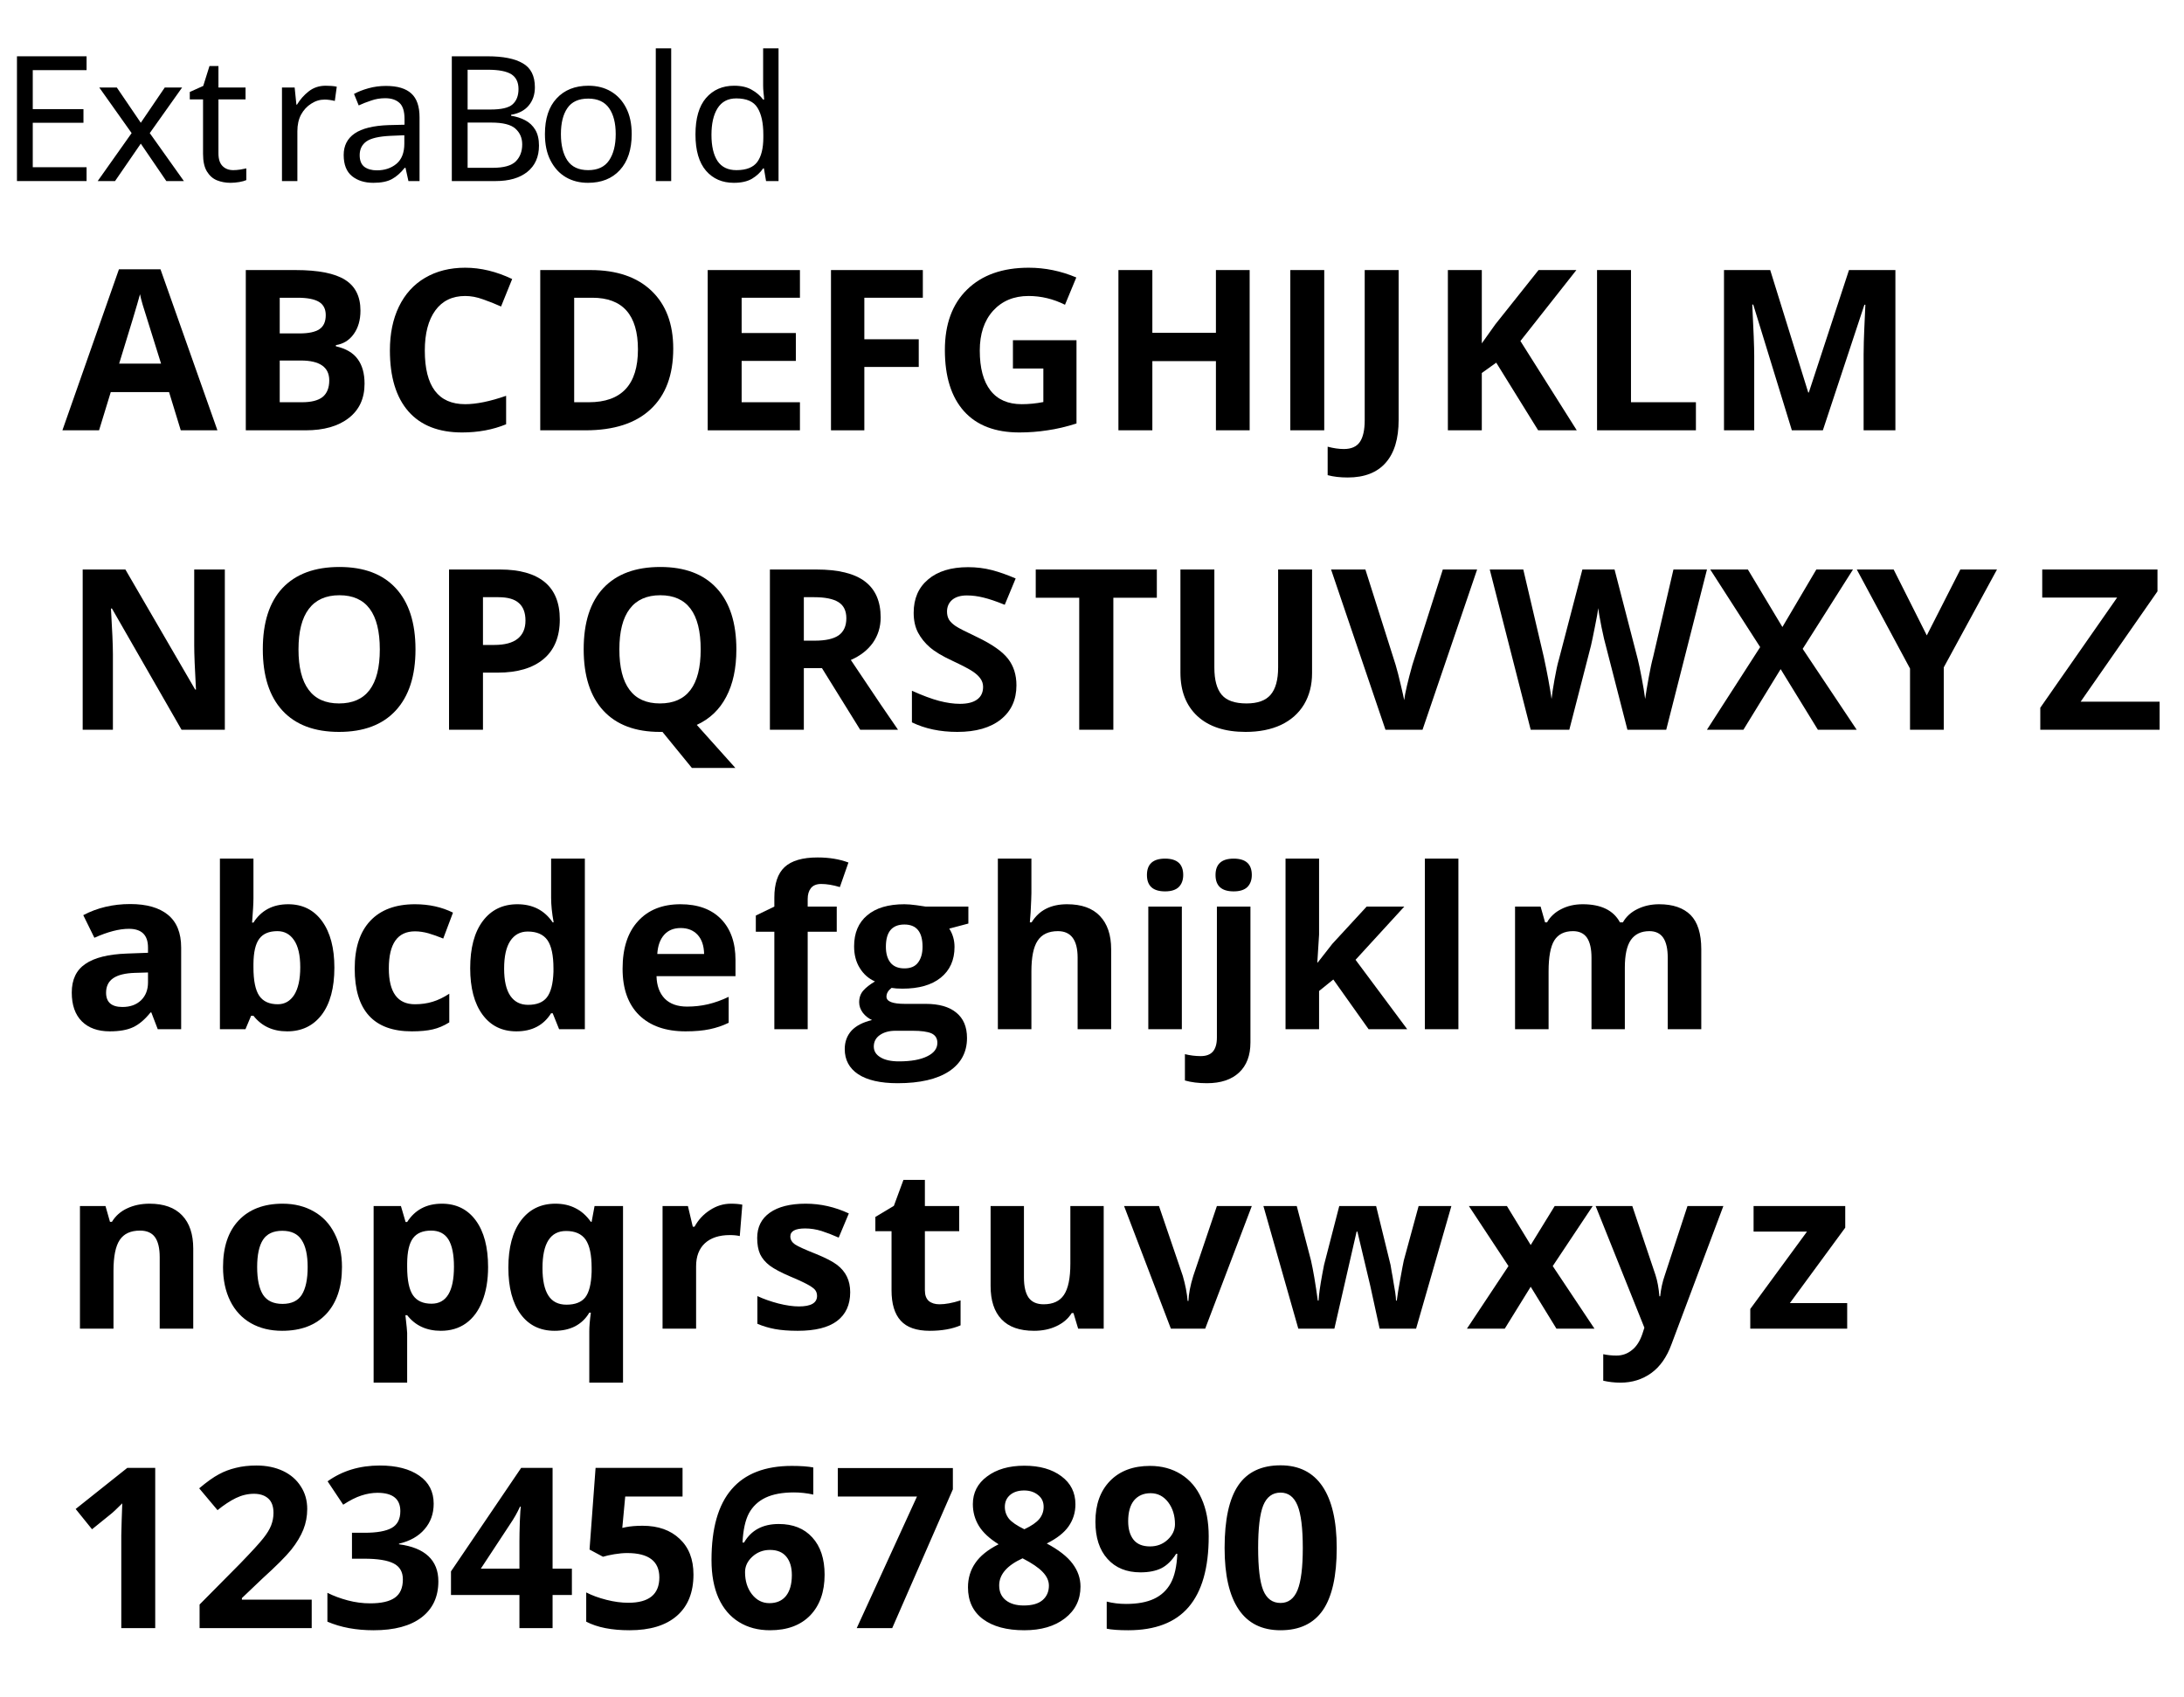
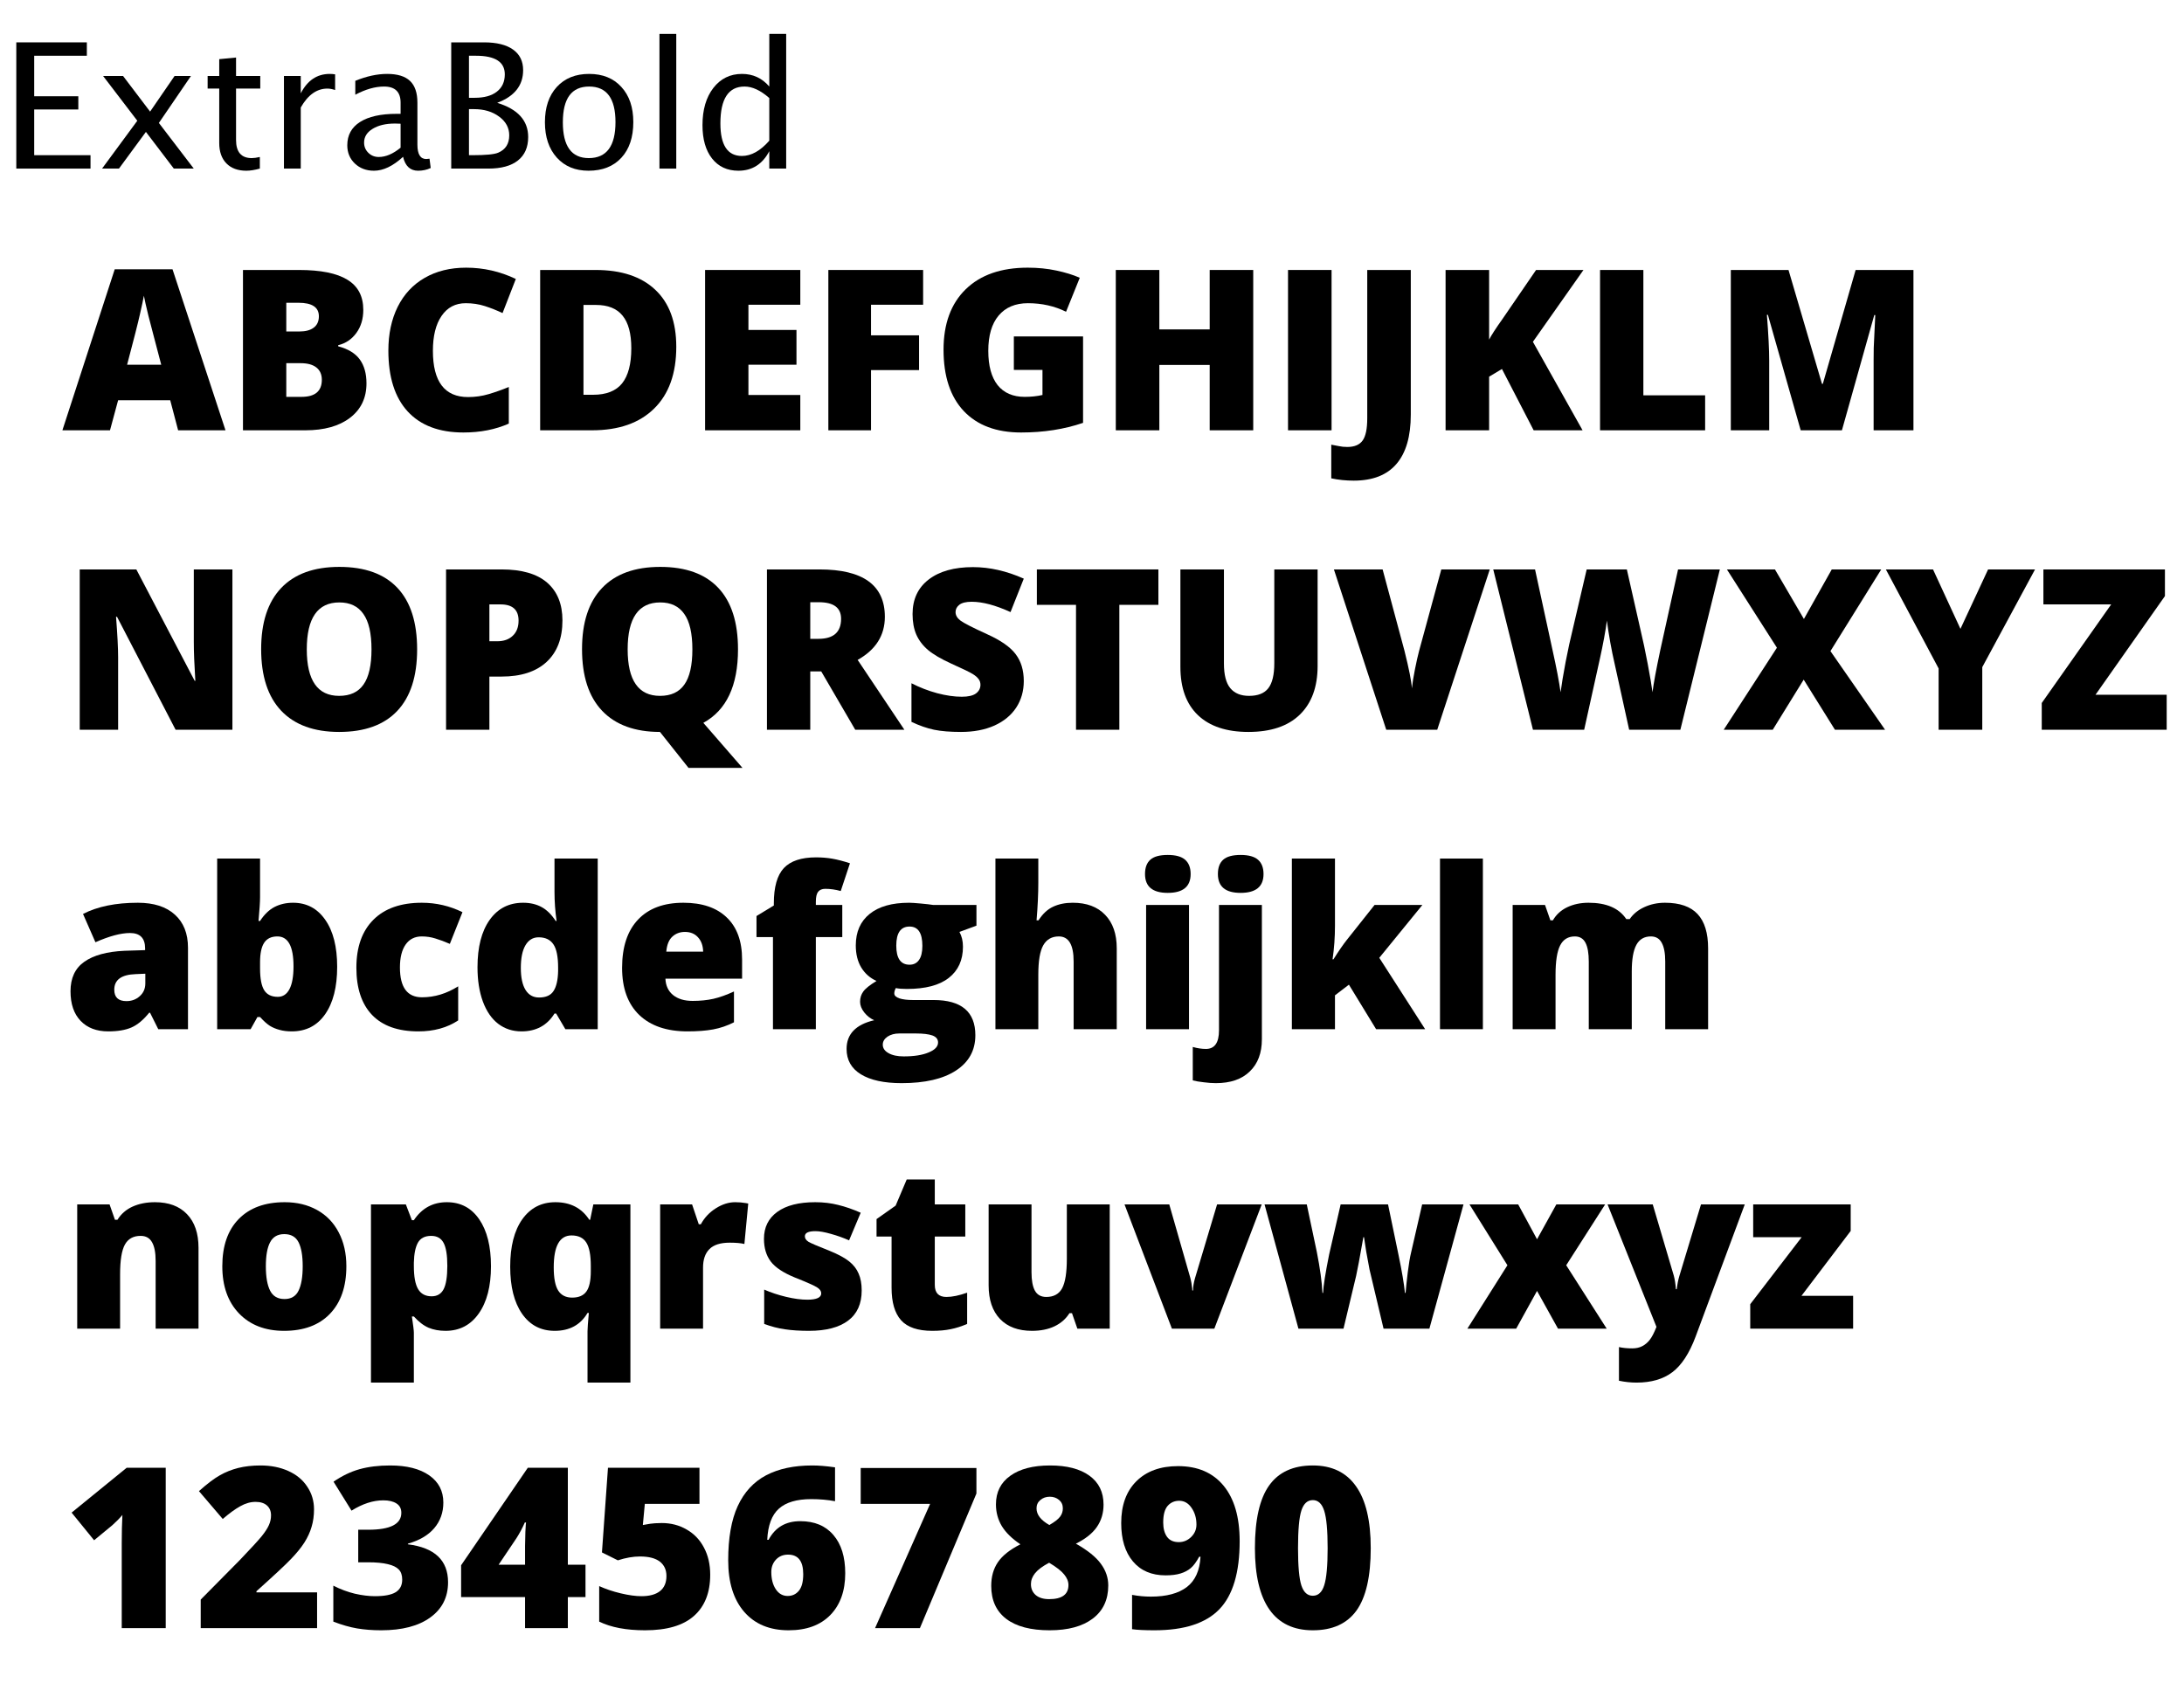
- <svg xmlns="http://www.w3.org/2000/svg" width="175px" height="136px" viewBox="0 0 175 136" version="1.1">
-   <g id="Page-1" stroke="none" stroke-width="1" fill="none" fill-rule="evenodd">
-     <g id="Open-Sans-Catalog" transform="translate(-401, -91)" fill="#000000">
-       <g id="OpenSans_extrabold" transform="translate(401, 91.51172)">
-         <text id="ExtraBold" font-family="LucidaGrande, Lucida Grande" font-size="14" font-weight="normal" letter-spacing="-0.011">
-           <tspan x="0" y="14">E</tspan>
-           <tspan x="7.577" y="14" letter-spacing="0.003">xt</tspan>
-           <tspan x="21.405" y="14">ra</tspan>
-           <tspan x="34.843" y="14" letter-spacing="0.003">B</tspan>
-           <tspan x="42.899" y="14">old</tspan>
-         </text>
-         <text id="ABCDEFGHIJKLM" font-family="OpenSans-ExtraBold, Open Sans" font-size="18" font-weight="700" letter-spacing="0.002">
-           <tspan x="5" y="33.976">A</tspan>
-           <tspan x="18.071" y="33.976" letter-spacing="-0.004">B</tspan>
-           <tspan x="30.196" y="33.976" letter-spacing="-0.002">CD</tspan>
-           <tspan x="55.083" y="33.976" letter-spacing="-0.004">E</tspan>
-           <tspan x="64.959" y="33.976">F</tspan>
-           <tspan x="74.664" y="33.976" letter-spacing="0.004">G</tspan>
-           <tspan x="87.992" y="33.976">HIJ</tspan>
-           <tspan x="114.39" y="33.976">KLM</tspan>
-         </text>
-         <text id="NOPQRSTUVWXYZ" font-family="OpenSans-ExtraBold, Open Sans" font-size="18" font-weight="700">
-           <tspan x="5" y="57.976">N</tspan>
-           <tspan x="20.012" y="57.976" letter-spacing="-0.002">O</tspan>
-           <tspan x="34.354" y="57.976" letter-spacing="-0.004">P</tspan>
-           <tspan x="45.723" y="57.976" letter-spacing="-0.002">Q</tspan>
-           <tspan x="60.065" y="57.976" letter-spacing="-0.004">R</tspan>
-           <tspan x="72.243" y="57.976" letter-spacing="0.002">S</tspan>
-           <tspan x="82.634" y="57.976" letter-spacing="-0.004">TUV</tspan>
-           <tspan x="119.37" y="57.976" letter-spacing="0.002">WXY</tspan>
-           <tspan x="163.048" y="57.976">Z</tspan>
-         </text>
-         <text id="abcdefghijklm" font-family="OpenSans-ExtraBold, Open Sans" font-size="18" font-weight="700">
-           <tspan x="5" y="81.976">a</tspan>
-           <tspan x="16.215" y="81.976" letter-spacing="0.002">bcd</tspan>
-           <tspan x="49.074" y="81.976" letter-spacing="0.004">e</tspan>
-           <tspan x="60.204" y="81.976" letter-spacing="0.002">f</tspan>
-           <tspan x="67.642" y="81.976">g</tspan>
-           <tspan x="78.549" y="81.976" letter-spacing="-0.002">h</tspan>
-           <tspan x="90.606" y="81.976" letter-spacing="0.004">ijkl</tspan>
-           <tspan x="119.993" y="81.976">m</tspan>
-         </text>
-         <text id="nopqrstuvwxyz" font-family="OpenSans-ExtraBold, Open Sans" font-size="18" font-weight="700" letter-spacing="-0.002">
-           <tspan x="5" y="105.976">n</tspan>
-           <tspan x="17.057" y="105.976" letter-spacing="0.004">o</tspan>
-           <tspan x="28.53" y="105.976" letter-spacing="0.002">pq</tspan>
-           <tspan x="51.684" y="105.976" letter-spacing="0.004">rs</tspan>
-           <tspan x="69.735" y="105.976">t</tspan>
-           <tspan x="78.015" y="105.976">u</tspan>
-           <tspan x="90.071" y="105.976" letter-spacing="-0.004">v</tspan>
-           <tspan x="101.063" y="105.976" letter-spacing="0.004">w</tspan>
-           <tspan x="117.449" y="105.976">xy</tspan>
-           <tspan x="139.761" y="105.976">z</tspan>
-         </text>
-         <text id="1234567890" font-family="OpenSans-ExtraBold, Open Sans" font-size="18" font-weight="700" letter-spacing="-0">
-           <tspan x="5" y="129.976">1234567890</tspan>
-         </text>
-       </g>
+ <svg xmlns="http://www.w3.org/2000/svg" width="175" height="136" viewBox="0 0 175 136" fill="none">
+   <g id="OpenSans_extrabold">
+     <g id="ExtraBold">
+       <path d="M1.306 13.512V3.395H6.959V4.468H2.741V7.715H6.275V8.774H2.741V12.438H7.253V13.512H1.306Z" fill="black" />
+       <path d="M8.178 13.512L11.002 9.677L8.26 6.088H9.86L12.027 8.945L13.989 6.088H15.302L12.731 9.854L15.527 13.512H13.928L11.692 10.572L9.532 13.512H8.178Z" fill="black" />
+       <path d="M19.741 13.683C19.057 13.683 18.524 13.487 18.141 13.095C17.759 12.703 17.567 12.158 17.567 11.461V7.1H16.637V6.088H17.567V4.741L18.914 4.611V6.088H20.855V7.1H18.914V11.215C18.914 12.185 19.333 12.671 20.172 12.671C20.349 12.671 20.566 12.641 20.821 12.582V13.512C20.406 13.626 20.046 13.683 19.741 13.683Z" fill="black" />
+       <path d="M22.752 13.512V6.088H24.099V7.482C24.632 6.443 25.407 5.924 26.423 5.924C26.559 5.924 26.703 5.935 26.853 5.958V7.216C26.621 7.138 26.416 7.1 26.238 7.1C25.386 7.1 24.673 7.605 24.099 8.617V13.512H22.752Z" fill="black" />
+       <path d="M32.297 12.568C31.491 13.311 30.714 13.683 29.966 13.683C29.351 13.683 28.841 13.491 28.435 13.108C28.03 12.721 27.827 12.233 27.827 11.646C27.827 10.834 28.166 10.212 28.845 9.779C29.529 9.342 30.506 9.123 31.778 9.123H32.099V8.228C32.099 7.366 31.657 6.936 30.773 6.936C30.062 6.936 29.294 7.154 28.469 7.592V6.478C29.376 6.108 30.226 5.924 31.019 5.924C31.849 5.924 32.459 6.111 32.851 6.484C33.248 6.858 33.446 7.439 33.446 8.228V11.591C33.446 12.361 33.683 12.746 34.157 12.746C34.216 12.746 34.303 12.737 34.417 12.719L34.512 13.464C34.207 13.61 33.87 13.683 33.501 13.683C32.872 13.683 32.471 13.311 32.297 12.568ZM32.099 11.837V9.916L31.648 9.902C30.91 9.902 30.313 10.044 29.857 10.326C29.401 10.604 29.174 10.971 29.174 11.427C29.174 11.75 29.287 12.024 29.515 12.247C29.743 12.47 30.021 12.582 30.349 12.582C30.91 12.582 31.493 12.334 32.099 11.837Z" fill="black" />
+       <path d="M36.156 13.512V3.395H38.781C39.792 3.395 40.567 3.586 41.105 3.969C41.647 4.352 41.918 4.903 41.918 5.623C41.918 6.849 41.226 7.722 39.84 8.241C41.495 8.747 42.322 9.661 42.322 10.982C42.322 11.803 42.048 12.429 41.501 12.862C40.954 13.295 40.166 13.512 39.136 13.512H36.156ZM37.578 12.438H37.871C38.924 12.438 39.605 12.372 39.915 12.24C40.508 11.99 40.804 11.525 40.804 10.846C40.804 10.244 40.535 9.745 39.997 9.349C39.46 8.948 38.788 8.747 37.981 8.747H37.578V12.438ZM37.578 7.838H38.035C38.801 7.838 39.394 7.674 39.813 7.346C40.237 7.018 40.449 6.555 40.449 5.958C40.449 4.965 39.678 4.468 38.138 4.468H37.578V7.838Z" fill="black" />
+       <path d="M47.158 13.683C46.096 13.683 45.248 13.332 44.615 12.63C43.981 11.924 43.664 10.98 43.664 9.8C43.664 8.606 43.981 7.662 44.615 6.97C45.253 6.272 46.116 5.924 47.206 5.924C48.295 5.924 49.156 6.272 49.789 6.97C50.428 7.662 50.746 8.601 50.746 9.786C50.746 10.998 50.428 11.951 49.789 12.644C49.151 13.336 48.274 13.683 47.158 13.683ZM47.178 12.671C48.605 12.671 49.318 11.709 49.318 9.786C49.318 7.886 48.614 6.936 47.206 6.936C45.802 6.936 45.1 7.89 45.1 9.8C45.1 11.714 45.793 12.671 47.178 12.671Z" fill="black" />
+       <path d="M52.841 13.512V2.718H54.188V13.512H52.841Z" fill="black" />
+       <path d="M61.642 13.512V12.117C61.095 13.161 60.27 13.683 59.167 13.683C58.274 13.683 57.57 13.357 57.055 12.705C56.544 12.053 56.289 11.162 56.289 10.032C56.289 8.797 56.578 7.804 57.157 7.052C57.74 6.3 58.506 5.924 59.454 5.924C60.334 5.924 61.063 6.261 61.642 6.936V2.718H62.995V13.512H61.642ZM61.642 7.858C60.944 7.243 60.283 6.936 59.659 6.936C58.369 6.936 57.724 7.922 57.724 9.896C57.724 11.632 58.299 12.5 59.447 12.5C60.195 12.5 60.926 12.092 61.642 11.276V7.858Z" fill="black" />
+     </g>
+     <g id="ABCDEFGHIJKLM">
+       <path d="M14.273 34.487L13.64 32.079H9.465L8.814 34.487H5L9.192 21.585H13.824L18.069 34.487H14.273ZM12.919 29.231L12.365 27.122C12.236 26.653 12.078 26.047 11.891 25.303C11.709 24.559 11.589 24.025 11.53 23.703C11.477 24.002 11.372 24.494 11.214 25.18C11.062 25.865 10.719 27.216 10.185 29.231H12.919Z" fill="black" />
+       <path d="M19.469 21.638H23.951C25.697 21.638 26.992 21.898 27.836 22.42C28.685 22.936 29.11 23.741 29.11 24.837C29.11 25.558 28.926 26.173 28.556 26.683C28.187 27.192 27.701 27.52 27.098 27.667V27.755C27.894 27.966 28.471 28.317 28.829 28.81C29.186 29.302 29.365 29.94 29.365 30.726C29.365 31.892 28.926 32.812 28.047 33.485C27.174 34.153 25.981 34.487 24.47 34.487H19.469V21.638ZM22.94 26.568H23.986C24.484 26.568 24.868 26.466 25.137 26.261C25.413 26.056 25.551 25.751 25.551 25.347C25.551 24.626 25.006 24.266 23.916 24.266H22.94V26.568ZM22.94 29.108V31.807H24.162C25.246 31.807 25.788 31.35 25.788 30.436C25.788 30.008 25.641 29.68 25.349 29.451C25.061 29.223 24.642 29.108 24.092 29.108H22.94Z" fill="black" />
+       <path d="M37.316 24.301C36.489 24.301 35.845 24.641 35.382 25.32C34.919 25.994 34.688 26.926 34.688 28.115C34.688 30.588 35.628 31.824 37.509 31.824C38.077 31.824 38.628 31.745 39.161 31.587C39.694 31.429 40.231 31.238 40.77 31.016V33.951C39.697 34.426 38.484 34.663 37.131 34.663C35.192 34.663 33.703 34.101 32.666 32.976C31.635 31.851 31.119 30.225 31.119 28.098C31.119 26.768 31.368 25.599 31.866 24.591C32.37 23.583 33.091 22.81 34.029 22.27C34.972 21.726 36.079 21.453 37.351 21.453C38.739 21.453 40.067 21.755 41.332 22.358L40.269 25.092C39.794 24.869 39.319 24.682 38.845 24.529C38.37 24.377 37.861 24.301 37.316 24.301Z" fill="black" />
+       <path d="M54.189 27.79C54.189 29.935 53.597 31.587 52.413 32.747C51.236 33.907 49.578 34.487 47.439 34.487H43.282V21.638H47.729C49.791 21.638 51.382 22.165 52.501 23.22C53.626 24.274 54.189 25.798 54.189 27.79ZM50.585 27.913C50.585 26.735 50.351 25.862 49.882 25.294C49.419 24.726 48.713 24.441 47.764 24.441H46.753V31.64H47.527C48.581 31.64 49.355 31.335 49.847 30.726C50.339 30.11 50.585 29.173 50.585 27.913Z" fill="black" />
+       <path d="M64.127 34.487H56.498V21.638H64.127V24.424H59.97V26.445H63.82V29.231H59.97V31.657H64.127V34.487Z" fill="black" />
+       <path d="M69.793 34.487H66.374V21.638H73.968V24.424H69.793V26.876H73.642V29.662H69.793V34.487Z" fill="black" />
+       <path d="M81.238 26.964H86.784V33.89C85.278 34.405 83.623 34.663 81.818 34.663C79.838 34.663 78.305 34.089 77.221 32.94C76.143 31.792 75.604 30.154 75.604 28.027C75.604 25.953 76.196 24.339 77.379 23.185C78.563 22.03 80.221 21.453 82.354 21.453C83.163 21.453 83.924 21.529 84.639 21.682C85.36 21.834 85.987 22.027 86.52 22.262L85.421 24.986C84.496 24.529 83.479 24.301 82.372 24.301C81.358 24.301 80.573 24.632 80.016 25.294C79.466 25.95 79.19 26.891 79.19 28.115C79.19 29.316 79.439 30.233 79.937 30.866C80.441 31.493 81.165 31.807 82.108 31.807C82.624 31.807 83.098 31.757 83.532 31.657V29.645H81.238V26.964Z" fill="black" />
+       <path d="M100.419 34.487H96.93V29.249H92.896V34.487H89.407V21.638H92.896V26.401H96.93V21.638H100.419V34.487Z" fill="black" />
+       <path d="M103.207 34.487V21.638H106.696V34.487H103.207Z" fill="black" />
+       <path d="M108.474 38.522C107.841 38.522 107.24 38.46 106.672 38.337V35.639C106.859 35.674 107.059 35.712 107.27 35.753C107.48 35.8 107.709 35.823 107.955 35.823C108.529 35.823 108.939 35.65 109.186 35.305C109.432 34.959 109.555 34.367 109.555 33.529V21.638H113.044V33.23C113.044 34.971 112.663 36.286 111.901 37.177C111.14 38.073 109.997 38.522 108.474 38.522Z" fill="black" />
+       <path d="M126.809 34.487H122.889L120.349 29.574L119.321 30.189V34.487H115.832V21.638H119.321V27.219C119.497 26.873 119.851 26.325 120.385 25.575L123.083 21.638H126.88L122.828 27.395L126.809 34.487Z" fill="black" />
+       <path d="M128.209 34.487V21.638H131.68V31.684H136.629V34.487H128.209Z" fill="black" />
+       <path d="M144.286 34.487L141.658 25.232H141.579C141.702 26.809 141.763 28.033 141.763 28.906V34.487H138.687V21.638H143.31L145.991 30.761H146.061L148.689 21.638H153.321V34.487H150.13V28.854C150.13 28.561 150.133 28.235 150.139 27.878C150.151 27.52 150.192 26.645 150.262 25.25H150.183L147.59 34.487H144.286Z" fill="black" />
+     </g>
+     <g id="NOPQRSTUVWXYZ">
+       <path d="M18.623 58.487H14.07L9.377 49.435H9.298C9.409 50.858 9.465 51.945 9.465 52.695V58.487H6.389V45.638H10.924L15.6 54.567H15.652C15.57 53.273 15.529 52.232 15.529 51.447V45.638H18.623V58.487Z" fill="black" />
+       <path d="M33.424 52.045C33.424 54.207 32.894 55.851 31.833 56.976C30.773 58.101 29.22 58.663 27.175 58.663C25.159 58.663 23.612 58.098 22.534 56.967C21.462 55.836 20.926 54.19 20.926 52.027C20.926 49.889 21.459 48.257 22.525 47.132C23.598 46.001 25.153 45.435 27.192 45.435C29.237 45.435 30.787 45.995 31.842 47.114C32.897 48.233 33.424 49.877 33.424 52.045ZM24.582 52.045C24.582 54.529 25.446 55.772 27.175 55.772C28.054 55.772 28.704 55.47 29.126 54.866C29.554 54.263 29.768 53.322 29.768 52.045C29.768 50.762 29.551 49.815 29.117 49.206C28.689 48.591 28.048 48.283 27.192 48.283C25.452 48.283 24.582 49.537 24.582 52.045Z" fill="black" />
+       <path d="M45.068 49.725C45.068 51.16 44.643 52.27 43.793 53.056C42.949 53.835 41.748 54.225 40.19 54.225H39.214V58.487H35.742V45.638H40.19C41.813 45.638 43.031 45.992 43.846 46.701C44.66 47.41 45.068 48.418 45.068 49.725ZM39.214 51.395H39.847C40.368 51.395 40.781 51.248 41.086 50.955C41.397 50.662 41.552 50.258 41.552 49.742C41.552 48.875 41.071 48.441 40.111 48.441H39.214V51.395Z" fill="black" />
+       <path d="M59.135 52.045C59.135 54.957 58.209 56.92 56.358 57.934L59.496 61.546H55.171L52.904 58.69L52.895 58.681V58.672L52.886 58.663C50.871 58.663 49.324 58.098 48.246 56.967C47.173 55.836 46.637 54.19 46.637 52.027C46.637 49.889 47.17 48.257 48.237 47.132C49.309 46.001 50.865 45.435 52.904 45.435C54.949 45.435 56.498 45.995 57.553 47.114C58.608 48.233 59.135 49.877 59.135 52.045ZM50.293 52.045C50.293 54.529 51.158 55.772 52.886 55.772C53.765 55.772 54.416 55.47 54.837 54.866C55.265 54.263 55.479 53.322 55.479 52.045C55.479 50.762 55.262 49.815 54.829 49.206C54.401 48.591 53.759 48.283 52.904 48.283C51.163 48.283 50.293 49.537 50.293 52.045Z" fill="black" />
+       <path d="M64.925 53.812V58.487H61.454V45.638H65.664C69.156 45.638 70.902 46.903 70.902 49.435C70.902 50.923 70.175 52.074 68.722 52.889L72.466 58.487H68.529L65.804 53.812H64.925ZM64.925 51.201H65.576C66.789 51.201 67.395 50.665 67.395 49.593C67.395 48.708 66.8 48.266 65.611 48.266H64.925V51.201Z" fill="black" />
+       <path d="M82.034 54.585C82.034 55.382 81.832 56.091 81.428 56.712C81.023 57.327 80.44 57.808 79.679 58.153C78.917 58.493 78.023 58.663 76.998 58.663C76.142 58.663 75.425 58.605 74.845 58.487C74.265 58.364 73.661 58.153 73.034 57.855V54.761C73.696 55.101 74.385 55.367 75.1 55.56C75.814 55.748 76.471 55.842 77.068 55.842C77.584 55.842 77.962 55.754 78.202 55.578C78.442 55.397 78.562 55.165 78.562 54.884C78.562 54.708 78.513 54.556 78.413 54.427C78.319 54.292 78.164 54.157 77.947 54.023C77.736 53.888 77.168 53.612 76.242 53.196C75.404 52.815 74.774 52.446 74.353 52.089C73.936 51.731 73.626 51.321 73.421 50.858C73.222 50.395 73.122 49.848 73.122 49.215C73.122 48.031 73.553 47.108 74.414 46.446C75.275 45.784 76.459 45.453 77.965 45.453C79.295 45.453 80.651 45.761 82.034 46.376L80.971 49.057C79.769 48.506 78.732 48.23 77.859 48.23C77.408 48.23 77.08 48.31 76.875 48.468C76.67 48.626 76.567 48.822 76.567 49.057C76.567 49.309 76.696 49.534 76.954 49.733C77.218 49.933 77.927 50.296 79.081 50.823C80.188 51.321 80.956 51.857 81.384 52.432C81.817 53 82.034 53.718 82.034 54.585Z" fill="black" />
+       <path d="M89.691 58.487H86.219V48.477H83.082V45.638H92.82V48.477H89.691V58.487Z" fill="black" />
+       <path d="M105.578 45.638V53.372C105.578 55.054 105.101 56.357 104.146 57.283C103.196 58.203 101.825 58.663 100.032 58.663C98.28 58.663 96.933 58.215 95.989 57.318C95.052 56.422 94.583 55.133 94.583 53.451V45.638H98.072V53.179C98.072 54.087 98.242 54.746 98.582 55.156C98.922 55.566 99.423 55.772 100.085 55.772C100.794 55.772 101.307 55.569 101.623 55.165C101.945 54.755 102.107 54.087 102.107 53.161V45.638H105.578Z" fill="black" />
+       <path d="M115.489 45.638H119.373L115.163 58.487H111.077L106.884 45.638H110.787L112.536 52.15C112.899 53.598 113.098 54.605 113.133 55.174C113.174 54.764 113.256 54.251 113.379 53.636C113.502 53.02 113.611 52.537 113.705 52.185L115.489 45.638Z" fill="black" />
+       <path d="M134.645 58.487H130.541L129.31 52.889C129.252 52.654 129.158 52.188 129.029 51.491C128.906 50.794 128.815 50.211 128.757 49.742C128.71 50.123 128.634 50.598 128.528 51.166C128.423 51.728 128.317 52.247 128.212 52.722C128.112 53.196 127.687 55.118 126.937 58.487H122.833L119.651 45.638H123L124.397 52.08C124.714 53.504 124.93 54.638 125.048 55.481C125.124 54.884 125.259 54.072 125.452 53.047C125.651 52.022 125.836 51.172 126.006 50.498L127.139 45.638H130.356L131.455 50.498C131.642 51.277 131.833 52.177 132.026 53.196C132.219 54.216 132.348 54.977 132.413 55.481C132.489 54.831 132.697 53.703 133.037 52.098L134.461 45.638H137.809L134.645 58.487Z" fill="black" />
+       <path d="M151.047 58.487H147.031L144.526 54.471L142.047 58.487H138.119L142.381 51.913L138.374 45.638H142.223L144.544 49.61L146.776 45.638H150.74L146.67 52.185L151.047 58.487Z" fill="black" />
+       <path d="M157.087 50.401L159.302 45.638H163.064L158.836 53.469V58.487H155.338V53.574L151.111 45.638H154.89L157.087 50.401Z" fill="black" />
+       <path d="M173.613 58.487H163.602V56.343L169.165 48.441H163.734V45.638H173.472V47.773L167.908 55.684H173.613V58.487Z" fill="black" />
+     </g>
+     <g id="abcdefghijklm">
+       <path d="M12.682 82.487L12.023 81.169H11.952C11.489 81.743 11.018 82.136 10.537 82.347C10.057 82.558 9.436 82.663 8.674 82.663C7.736 82.663 6.998 82.382 6.459 81.819C5.92 81.257 5.65 80.466 5.65 79.446C5.65 78.386 6.02 77.598 6.758 77.082C7.496 76.561 8.565 76.268 9.966 76.203L11.627 76.15V76.01C11.627 75.189 11.223 74.779 10.414 74.779C9.688 74.779 8.765 75.025 7.646 75.518L6.652 73.25C7.812 72.652 9.277 72.353 11.047 72.353C12.324 72.353 13.312 72.67 14.009 73.303C14.712 73.936 15.063 74.82 15.063 75.957V82.487H12.682ZM10.133 80.237C10.549 80.237 10.903 80.106 11.196 79.842C11.495 79.578 11.645 79.235 11.645 78.814V78.04L10.854 78.075C9.723 78.116 9.157 78.532 9.157 79.323C9.157 79.933 9.482 80.237 10.133 80.237Z" fill="black" />
+       <path d="M23.483 72.353C24.567 72.353 25.426 72.808 26.059 73.716C26.697 74.624 27.017 75.881 27.017 77.486C27.017 79.103 26.694 80.372 26.05 81.292C25.411 82.206 24.52 82.663 23.378 82.663C23.009 82.663 22.681 82.622 22.394 82.54C22.106 82.464 21.849 82.356 21.62 82.215C21.398 82.074 21.137 81.84 20.838 81.512H20.627L20.082 82.487H17.401V68.811H20.838V71.905C20.838 72.274 20.797 72.91 20.715 73.812H20.838C21.172 73.297 21.556 72.925 21.989 72.696C22.429 72.468 22.927 72.353 23.483 72.353ZM22.227 75.052C21.746 75.052 21.395 75.219 21.172 75.553C20.949 75.887 20.838 76.411 20.838 77.126V77.609C20.838 78.424 20.949 79.01 21.172 79.367C21.395 79.719 21.758 79.894 22.262 79.894C22.666 79.894 22.977 79.689 23.193 79.279C23.41 78.863 23.519 78.254 23.519 77.451C23.519 75.852 23.088 75.052 22.227 75.052Z" fill="black" />
+       <path d="M33.522 82.663C31.893 82.663 30.657 82.224 29.813 81.345C28.975 80.466 28.556 79.203 28.556 77.557C28.556 75.904 29.011 74.624 29.919 73.716C30.827 72.808 32.119 72.353 33.795 72.353C34.949 72.353 36.036 72.606 37.056 73.109L36.045 75.649C35.629 75.468 35.245 75.324 34.893 75.219C34.542 75.107 34.176 75.052 33.795 75.052C33.238 75.052 32.807 75.269 32.503 75.702C32.198 76.136 32.046 76.748 32.046 77.539C32.046 79.133 32.635 79.93 33.812 79.93C34.82 79.93 35.787 79.637 36.713 79.051V81.784C35.828 82.37 34.764 82.663 33.522 82.663Z" fill="black" />
+       <path d="M41.786 82.663C41.077 82.663 40.456 82.461 39.922 82.057C39.395 81.652 38.985 81.058 38.692 80.272C38.405 79.487 38.261 78.57 38.261 77.522C38.261 75.904 38.587 74.639 39.237 73.725C39.887 72.811 40.781 72.353 41.918 72.353C42.474 72.353 42.961 72.465 43.377 72.688C43.798 72.91 44.182 73.285 44.528 73.812H44.598C44.487 73.033 44.431 72.254 44.431 71.475V68.811H47.894V82.487H45.301L44.563 81.231H44.431C43.84 82.186 42.958 82.663 41.786 82.663ZM43.192 79.947C43.743 79.947 44.13 79.774 44.352 79.429C44.581 79.083 44.704 78.55 44.721 77.829V77.557C44.721 76.678 44.595 76.054 44.343 75.685C44.092 75.31 43.696 75.122 43.157 75.122C42.706 75.122 42.354 75.336 42.102 75.764C41.856 76.186 41.733 76.789 41.733 77.574C41.733 78.348 41.859 78.936 42.111 79.341C42.363 79.745 42.723 79.947 43.192 79.947Z" fill="black" />
+       <path d="M55.086 82.663C53.427 82.663 52.138 82.224 51.218 81.345C50.304 80.46 49.847 79.203 49.847 77.574C49.847 75.893 50.272 74.603 51.122 73.707C51.971 72.805 53.184 72.353 54.76 72.353C56.26 72.353 57.417 72.746 58.232 73.531C59.052 74.311 59.462 75.436 59.462 76.906V78.436H53.319C53.342 78.992 53.544 79.429 53.925 79.745C54.312 80.061 54.837 80.22 55.499 80.22C56.102 80.22 56.656 80.164 57.16 80.053C57.669 79.936 58.22 79.739 58.812 79.464V81.934C58.273 82.209 57.716 82.399 57.142 82.505C56.568 82.61 55.882 82.663 55.086 82.663ZM54.883 74.691C54.479 74.691 54.139 74.82 53.864 75.078C53.594 75.33 53.436 75.728 53.389 76.273H56.342C56.331 75.793 56.193 75.409 55.929 75.122C55.671 74.835 55.323 74.691 54.883 74.691Z" fill="black" />
+       <path d="M67.49 75.105H65.372V82.487H61.936V75.105H60.617V73.417L62.006 72.573V72.406C62.006 71.094 62.273 70.15 62.806 69.576C63.345 69.002 64.206 68.715 65.39 68.715C65.847 68.715 66.278 68.75 66.682 68.82C67.092 68.891 67.567 69.014 68.106 69.189L67.367 71.413C66.945 71.296 66.532 71.237 66.128 71.237C65.865 71.237 65.671 71.319 65.548 71.483C65.431 71.642 65.372 71.902 65.372 72.266V72.529H67.49V75.105Z" fill="black" />
+       <path d="M78.241 72.529V74.19L76.879 74.691C77.067 75.031 77.16 75.427 77.16 75.878C77.16 76.95 76.782 77.782 76.026 78.374C75.276 78.966 74.154 79.262 72.66 79.262C72.291 79.262 71.998 79.238 71.781 79.191C71.699 79.344 71.658 79.487 71.658 79.622C71.658 79.792 71.796 79.924 72.071 80.018C72.347 80.106 72.707 80.149 73.152 80.149H74.805C77.037 80.149 78.153 81.09 78.153 82.971C78.153 84.184 77.635 85.127 76.598 85.801C75.567 86.475 74.116 86.811 72.247 86.811C70.835 86.811 69.745 86.574 68.978 86.1C68.216 85.631 67.835 84.954 67.835 84.069C67.835 82.88 68.573 82.112 70.05 81.767C69.745 81.638 69.479 81.43 69.25 81.143C69.027 80.856 68.916 80.571 68.916 80.29C68.916 79.98 69.001 79.707 69.171 79.473C69.341 79.232 69.695 78.948 70.234 78.62C69.719 78.392 69.312 78.034 69.013 77.548C68.72 77.061 68.573 76.47 68.573 75.772C68.573 74.689 68.942 73.848 69.681 73.25C70.419 72.652 71.474 72.353 72.845 72.353C73.026 72.353 73.34 72.374 73.785 72.415C74.231 72.456 74.559 72.494 74.77 72.529H78.241ZM70.735 83.727C70.735 84.008 70.888 84.233 71.192 84.403C71.497 84.579 71.904 84.667 72.414 84.667C73.246 84.667 73.911 84.561 74.409 84.351C74.913 84.145 75.165 83.879 75.165 83.551C75.165 83.287 75.013 83.1 74.708 82.988C74.403 82.883 73.967 82.83 73.398 82.83H72.054C71.685 82.83 71.371 82.915 71.113 83.085C70.861 83.261 70.735 83.475 70.735 83.727ZM71.817 75.79C71.817 76.81 72.171 77.319 72.88 77.319C73.208 77.319 73.46 77.193 73.636 76.941C73.817 76.689 73.908 76.311 73.908 75.808C73.908 74.776 73.566 74.261 72.88 74.261C72.171 74.261 71.817 74.77 71.817 75.79Z" fill="black" />
+       <path d="M86.028 82.487V77.056C86.028 75.72 85.633 75.052 84.842 75.052C84.279 75.052 83.863 75.289 83.594 75.764C83.33 76.232 83.198 77.015 83.198 78.11V82.487H79.762V68.811H83.198V70.754C83.198 71.633 83.151 72.635 83.058 73.76H83.216C83.544 73.244 83.934 72.881 84.385 72.67C84.836 72.459 85.36 72.353 85.958 72.353C87.071 72.353 87.936 72.676 88.551 73.32C89.172 73.959 89.483 74.856 89.483 76.01V82.487H86.028Z" fill="black" />
+       <path d="M95.273 82.487H91.836V72.529H95.273V82.487ZM91.748 70.051C91.748 69.535 91.892 69.151 92.179 68.899C92.466 68.647 92.929 68.522 93.568 68.522C94.206 68.522 94.672 68.65 94.965 68.908C95.258 69.166 95.404 69.547 95.404 70.051C95.404 71.059 94.792 71.562 93.568 71.562C92.355 71.562 91.748 71.059 91.748 70.051Z" fill="black" />
+       <path d="M97.421 86.811C97.14 86.811 96.817 86.788 96.454 86.741C96.085 86.7 95.792 86.65 95.575 86.592V83.911C95.95 84.017 96.302 84.069 96.63 84.069C97.327 84.069 97.676 83.571 97.676 82.575V72.529H101.112V83.296C101.112 84.392 100.79 85.25 100.145 85.871C99.507 86.498 98.599 86.811 97.421 86.811ZM97.588 70.051C97.588 69.535 97.731 69.151 98.019 68.899C98.306 68.647 98.769 68.522 99.407 68.522C100.046 68.522 100.512 68.65 100.805 68.908C101.098 69.166 101.244 69.547 101.244 70.051C101.244 71.059 100.632 71.562 99.407 71.562C98.194 71.562 97.588 71.059 97.588 70.051Z" fill="black" />
+       <path d="M106.846 76.889C107.262 76.227 107.617 75.711 107.91 75.342L110.142 72.529H113.974L110.52 76.766L114.194 82.487H110.265L108.086 78.919L106.969 79.772V82.487H103.515V68.811H106.969V74.19C106.969 75.11 106.905 76.01 106.776 76.889H106.846Z" fill="black" />
+       <path d="M118.821 82.487H115.384V68.811H118.821V82.487Z" fill="black" />
+       <path d="M133.432 82.487V77.073C133.432 76.399 133.338 75.895 133.15 75.561C132.969 75.222 132.679 75.052 132.28 75.052C131.753 75.052 131.366 75.277 131.12 75.728C130.874 76.18 130.751 76.886 130.751 77.847V82.487H127.306V77.073C127.306 76.399 127.218 75.895 127.042 75.561C126.866 75.222 126.582 75.052 126.189 75.052C125.65 75.052 125.258 75.292 125.012 75.772C124.766 76.253 124.643 77.038 124.643 78.128V82.487H121.206V72.529H123.799L124.229 73.76H124.432C124.695 73.303 125.076 72.954 125.574 72.714C126.078 72.474 126.649 72.353 127.288 72.353C128.724 72.353 129.731 72.79 130.311 73.663H130.584C130.865 73.253 131.255 72.934 131.753 72.705C132.257 72.471 132.811 72.353 133.414 72.353C134.592 72.353 135.462 72.655 136.024 73.259C136.587 73.862 136.868 74.779 136.868 76.01V82.487H133.432Z" fill="black" />
+     </g>
+     <g id="nopqrstuvwxyz">
+       <path d="M12.471 106.487V101.056C12.471 100.394 12.374 99.895 12.181 99.561C11.993 99.222 11.688 99.052 11.267 99.052C10.687 99.052 10.268 99.283 10.01 99.746C9.752 100.209 9.623 101.003 9.623 102.128V106.487H6.187V96.529H8.779L9.21 97.76H9.412C9.705 97.291 10.109 96.939 10.625 96.705C11.146 96.471 11.744 96.353 12.418 96.353C13.52 96.353 14.375 96.673 14.984 97.311C15.6 97.95 15.907 98.85 15.907 100.01V106.487H12.471Z" fill="black" />
+       <path d="M27.753 101.486C27.753 103.115 27.314 104.387 26.435 105.301C25.562 106.209 24.337 106.663 22.761 106.663C21.249 106.663 20.045 106.197 19.149 105.266C18.258 104.334 17.813 103.074 17.813 101.486C17.813 99.863 18.249 98.603 19.122 97.707C20.001 96.805 21.232 96.353 22.814 96.353C23.792 96.353 24.656 96.561 25.406 96.978C26.156 97.394 26.734 97.991 27.138 98.77C27.548 99.544 27.753 100.449 27.753 101.486ZM21.302 101.486C21.302 102.342 21.416 102.995 21.645 103.446C21.873 103.892 22.257 104.114 22.796 104.114C23.329 104.114 23.704 103.892 23.921 103.446C24.144 102.995 24.255 102.342 24.255 101.486C24.255 100.637 24.144 99.995 23.921 99.561C23.698 99.128 23.317 98.911 22.779 98.911C22.251 98.911 21.873 99.128 21.645 99.561C21.416 99.989 21.302 100.631 21.302 101.486Z" fill="black" />
+       <path d="M35.702 106.663C35.198 106.663 34.747 106.581 34.349 106.417C33.95 106.247 33.554 105.945 33.162 105.512H33.004C33.109 106.209 33.162 106.643 33.162 106.812V110.812H29.725V96.529H32.52L33.004 97.795H33.162C33.801 96.834 34.682 96.353 35.807 96.353C36.909 96.353 37.773 96.811 38.4 97.725C39.027 98.639 39.341 99.893 39.341 101.486C39.341 103.092 39.013 104.357 38.356 105.283C37.706 106.203 36.821 106.663 35.702 106.663ZM34.551 99.052C34.047 99.052 33.692 99.233 33.487 99.597C33.288 99.954 33.179 100.487 33.162 101.196V101.469C33.162 102.324 33.276 102.942 33.505 103.323C33.733 103.704 34.094 103.895 34.586 103.895C35.025 103.895 35.345 103.707 35.544 103.332C35.743 102.951 35.843 102.324 35.843 101.451C35.843 100.596 35.743 99.983 35.544 99.614C35.345 99.239 35.014 99.052 34.551 99.052Z" fill="black" />
+       <path d="M44.449 106.663C43.336 106.663 42.463 106.206 41.83 105.292C41.197 104.378 40.881 103.121 40.881 101.521C40.881 99.904 41.203 98.639 41.847 97.725C42.498 96.811 43.383 96.353 44.502 96.353C45.703 96.353 46.608 96.822 47.218 97.76H47.288L47.543 96.529H50.513V110.812H47.077V106.689C47.077 106.49 47.112 106.004 47.182 105.23H47.077C46.514 106.186 45.638 106.663 44.449 106.663ZM45.846 104C46.368 104 46.746 103.839 46.98 103.517C47.22 103.194 47.34 102.649 47.34 101.882V101.469C47.34 100.59 47.22 99.963 46.98 99.588C46.74 99.207 46.344 99.017 45.794 99.017C44.844 99.017 44.37 99.869 44.37 101.574C44.37 102.441 44.49 103.062 44.73 103.438C44.97 103.812 45.343 104 45.846 104Z" fill="black" />
+       <path d="M58.909 96.353C59.208 96.353 59.492 96.377 59.761 96.424L59.955 96.459L59.647 99.702C59.366 99.632 58.976 99.597 58.478 99.597C57.728 99.597 57.183 99.769 56.843 100.115C56.503 100.455 56.334 100.947 56.334 101.592V106.487H52.897V96.529H55.455L55.991 98.12H56.158C56.445 97.593 56.843 97.168 57.353 96.846C57.869 96.518 58.387 96.353 58.909 96.353Z" fill="black" />
+       <path d="M69.046 103.429C69.046 104.495 68.683 105.301 67.956 105.846C67.23 106.391 66.187 106.663 64.827 106.663C64.089 106.663 63.447 106.622 62.903 106.54C62.358 106.464 61.801 106.32 61.233 106.109V103.358C61.766 103.593 62.349 103.786 62.982 103.938C63.62 104.091 64.189 104.167 64.687 104.167C65.431 104.167 65.803 103.997 65.803 103.657C65.803 103.481 65.698 103.326 65.487 103.191C65.281 103.051 64.678 102.781 63.676 102.383C62.762 102.008 62.123 101.583 61.76 101.108C61.397 100.628 61.215 100.021 61.215 99.289C61.215 98.363 61.572 97.643 62.287 97.127C63.002 96.611 64.013 96.353 65.32 96.353C65.976 96.353 66.591 96.427 67.165 96.573C67.745 96.714 68.346 96.922 68.967 97.197L68.035 99.412C67.578 99.207 67.095 99.034 66.585 98.894C66.075 98.747 65.659 98.674 65.337 98.674C64.775 98.674 64.493 98.811 64.493 99.087C64.493 99.257 64.59 99.403 64.783 99.526C64.983 99.644 65.551 99.887 66.489 100.256C67.186 100.543 67.704 100.824 68.044 101.1C68.39 101.375 68.642 101.7 68.8 102.075C68.964 102.444 69.046 102.896 69.046 103.429Z" fill="black" />
+       <path d="M75.835 103.947C76.298 103.947 76.852 103.833 77.496 103.604V106.109C77.033 106.309 76.591 106.449 76.169 106.531C75.753 106.619 75.264 106.663 74.701 106.663C73.547 106.663 72.715 106.382 72.205 105.819C71.695 105.251 71.44 104.381 71.44 103.209V99.105H70.236V97.707L71.766 96.626L72.653 94.534H74.903V96.529H77.347V99.105H74.903V102.98C74.903 103.625 75.214 103.947 75.835 103.947Z" fill="black" />
+       <path d="M86.327 106.487L85.897 105.248H85.694C85.407 105.705 85.006 106.057 84.49 106.303C83.981 106.543 83.38 106.663 82.689 106.663C81.593 106.663 80.74 106.347 80.131 105.714C79.522 105.075 79.217 104.176 79.217 103.016V96.529H82.653V101.97C82.653 102.62 82.744 103.112 82.926 103.446C83.113 103.78 83.418 103.947 83.84 103.947C84.432 103.947 84.854 103.716 85.106 103.253C85.358 102.784 85.484 101.996 85.484 100.889V96.529H88.92V106.487H86.327Z" fill="black" />
+       <path d="M93.902 106.487L90.105 96.529H93.691L95.378 102.418C95.384 102.447 95.396 102.497 95.413 102.567C95.431 102.638 95.448 102.723 95.466 102.822C95.484 102.916 95.498 103.019 95.51 103.13C95.528 103.235 95.536 103.335 95.536 103.429H95.598C95.598 103.124 95.651 102.793 95.756 102.436L97.523 96.529H101.1L97.303 106.487H93.902Z" fill="black" />
+       <path d="M110.861 106.487L109.736 101.741L109.472 100.309L109.296 99.157H109.244C108.957 100.798 108.763 101.832 108.664 102.26L107.653 106.487H104.041L101.325 96.529H104.709L105.517 100.353C105.775 101.665 105.924 102.755 105.965 103.622H106.018C106.036 103.083 106.197 102.058 106.501 100.546L107.424 96.529H111.221L112.065 100.599C112.335 101.894 112.504 102.901 112.575 103.622H112.627C112.663 103.177 112.721 102.623 112.803 101.961C112.885 101.293 112.976 100.757 113.076 100.353L113.955 96.529H117.268L114.535 106.487H110.861Z" fill="black" />
+       <path d="M120.787 101.407L117.746 96.529H121.649L123.16 99.324L124.707 96.529H128.618L125.498 101.407L128.741 106.487H124.839L123.16 103.464L121.49 106.487H117.579L120.787 101.407Z" fill="black" />
+       <path d="M128.81 96.529H132.431L134.119 102.242C134.201 102.541 134.256 102.901 134.286 103.323H134.356C134.403 102.919 134.473 102.564 134.567 102.26L136.298 96.529H139.805L135.868 107.12C135.364 108.468 134.743 109.42 134.004 109.977C133.272 110.533 132.314 110.812 131.13 110.812C130.673 110.812 130.204 110.762 129.724 110.662V107.964C130.035 108.034 130.389 108.069 130.787 108.069C131.092 108.069 131.359 108.011 131.587 107.894C131.816 107.776 132.015 107.609 132.185 107.393C132.355 107.182 132.536 106.833 132.73 106.347L128.81 96.529Z" fill="black" />
+       <path d="M148.487 106.487H140.243V104.527L144.365 99.157H140.48V96.529H148.293V98.656L144.347 103.859H148.487V106.487Z" fill="black" />
+     </g>
+     <g id="1234567890">
+       <path d="M13.279 130.487H9.755V123.685C9.755 122.858 9.772 122.103 9.808 121.417C9.591 121.681 9.321 121.956 8.999 122.243L7.54 123.447L5.738 121.232L10.15 117.638H13.279V130.487Z" fill="black" />
+       <path d="M25.408 130.487H16.083V128.202L19.221 125.029C20.117 124.092 20.703 123.453 20.978 123.113C21.254 122.768 21.444 122.472 21.55 122.226C21.661 121.979 21.717 121.722 21.717 121.452C21.717 121.118 21.608 120.854 21.392 120.661C21.175 120.468 20.87 120.371 20.477 120.371C20.073 120.371 19.663 120.488 19.247 120.723C18.837 120.951 18.371 121.291 17.849 121.742L15.942 119.51C16.604 118.918 17.161 118.496 17.612 118.244C18.063 117.986 18.553 117.79 19.08 117.655C19.613 117.521 20.211 117.453 20.873 117.453C21.705 117.453 22.446 117.6 23.097 117.893C23.753 118.186 24.26 118.604 24.617 119.149C24.98 119.688 25.162 120.295 25.162 120.969C25.162 121.473 25.098 121.938 24.969 122.366C24.846 122.794 24.652 123.216 24.389 123.632C24.125 124.042 23.773 124.476 23.334 124.933C22.9 125.39 21.972 126.257 20.548 127.534V127.622H25.408V130.487Z" fill="black" />
+       <path d="M35.524 120.424C35.524 121.221 35.281 121.906 34.795 122.48C34.308 123.049 33.605 123.462 32.685 123.72V123.772C34.83 124.042 35.902 125.056 35.902 126.813C35.902 128.009 35.428 128.949 34.478 129.635C33.535 130.32 32.222 130.663 30.541 130.663C29.849 130.663 29.208 130.613 28.616 130.514C28.03 130.414 27.394 130.232 26.709 129.969V127.086C27.271 127.373 27.843 127.587 28.423 127.728C29.009 127.862 29.548 127.93 30.04 127.93C30.802 127.93 31.355 127.824 31.701 127.613C32.053 127.396 32.228 127.06 32.228 126.603C32.228 126.251 32.138 125.981 31.956 125.794C31.774 125.601 31.481 125.457 31.077 125.363C30.673 125.264 30.145 125.214 29.495 125.214H28.704V122.604H29.512C31.276 122.604 32.158 122.152 32.158 121.25C32.158 120.91 32.026 120.658 31.762 120.494C31.505 120.33 31.156 120.248 30.717 120.248C29.896 120.248 29.047 120.523 28.168 121.074L26.726 118.754C27.406 118.285 28.1 117.951 28.809 117.752C29.524 117.553 30.342 117.453 31.262 117.453C32.592 117.453 33.635 117.717 34.39 118.244C35.146 118.771 35.524 119.498 35.524 120.424Z" fill="black" />
+       <path d="M46.915 128H45.5V130.487H42.072V128H36.948V125.451L42.292 117.638H45.5V125.407H46.915V128ZM42.072 125.407V123.913C42.072 123.632 42.081 123.254 42.098 122.779C42.122 122.299 42.139 122.047 42.151 122.023H42.054C41.855 122.475 41.63 122.896 41.378 123.289L39.954 125.407H42.072Z" fill="black" />
+       <path d="M53.023 122.067C53.761 122.067 54.426 122.24 55.018 122.586C55.616 122.926 56.079 123.409 56.407 124.036C56.741 124.663 56.908 125.387 56.908 126.207C56.908 127.643 56.474 128.744 55.607 129.512C54.746 130.279 53.439 130.663 51.687 130.663C50.187 130.663 48.962 130.432 48.013 129.969V127.121C48.523 127.355 49.097 127.549 49.736 127.701C50.38 127.854 50.934 127.93 51.397 127.93C52.042 127.93 52.537 127.795 52.882 127.525C53.228 127.25 53.401 126.846 53.401 126.312C53.401 125.82 53.225 125.437 52.874 125.161C52.522 124.886 51.989 124.748 51.274 124.748C50.729 124.748 50.14 124.851 49.507 125.056L48.233 124.423L48.716 117.638H56.047V120.529H51.669L51.511 122.226C51.968 122.138 52.294 122.091 52.487 122.085C52.68 122.073 52.859 122.067 53.023 122.067Z" fill="black" />
+       <path d="M58.349 125.056C58.349 123.263 58.604 121.812 59.114 120.705C59.629 119.592 60.385 118.771 61.381 118.244C62.383 117.717 63.617 117.453 65.082 117.453C65.603 117.453 66.212 117.503 66.91 117.603V120.318C66.324 120.207 65.688 120.151 65.002 120.151C63.842 120.151 62.978 120.406 62.41 120.916C61.841 121.426 61.531 122.258 61.478 123.412H61.584C62.111 122.416 62.958 121.918 64.124 121.918C65.266 121.918 66.151 122.287 66.778 123.025C67.411 123.758 67.727 124.78 67.727 126.093C67.727 127.505 67.329 128.621 66.532 129.441C65.735 130.256 64.622 130.663 63.192 130.663C61.674 130.663 60.488 130.171 59.632 129.187C58.777 128.202 58.349 126.825 58.349 125.056ZM63.113 127.912C63.482 127.912 63.781 127.774 64.009 127.499C64.244 127.218 64.361 126.772 64.361 126.163C64.361 125.12 63.956 124.599 63.148 124.599C62.749 124.599 62.424 124.733 62.172 125.003C61.926 125.272 61.803 125.601 61.803 125.987C61.803 126.55 61.923 127.013 62.164 127.376C62.404 127.733 62.72 127.912 63.113 127.912Z" fill="black" />
+       <path d="M70.118 130.487L74.53 120.529H68.966V117.655H78.239V119.703L73.712 130.487H70.118Z" fill="black" />
+       <path d="M84.136 117.453C85.49 117.453 86.541 117.726 87.291 118.271C88.047 118.815 88.425 119.589 88.425 120.591C88.425 121.271 88.246 121.868 87.889 122.384C87.537 122.894 86.978 123.339 86.21 123.72C87.159 124.259 87.827 124.798 88.214 125.337C88.607 125.87 88.803 126.447 88.803 127.068C88.803 128.211 88.39 129.096 87.564 129.723C86.738 130.35 85.583 130.663 84.101 130.663C82.589 130.663 81.432 130.358 80.629 129.749C79.826 129.134 79.425 128.252 79.425 127.104C79.425 126.359 79.604 125.727 79.961 125.205C80.319 124.678 80.919 124.2 81.763 123.772C81.083 123.315 80.585 122.826 80.269 122.305C79.958 121.777 79.803 121.2 79.803 120.573C79.803 119.589 80.187 118.824 80.954 118.279C81.722 117.729 82.782 117.453 84.136 117.453ZM82.607 126.963C82.607 127.326 82.736 127.619 82.993 127.842C83.251 128.059 83.609 128.167 84.066 128.167C85.097 128.167 85.613 127.789 85.613 127.033C85.613 126.746 85.498 126.465 85.27 126.189C85.047 125.908 84.646 125.595 84.066 125.249C83.544 125.524 83.169 125.803 82.941 126.084C82.718 126.359 82.607 126.652 82.607 126.963ZM84.118 119.958C83.82 119.958 83.568 120.046 83.363 120.222C83.157 120.392 83.055 120.614 83.055 120.89C83.055 121.394 83.398 121.839 84.083 122.226C84.499 121.985 84.784 121.766 84.936 121.566C85.088 121.367 85.164 121.142 85.164 120.89C85.164 120.608 85.062 120.383 84.857 120.213C84.652 120.043 84.406 119.958 84.118 119.958Z" fill="black" />
+       <path d="M99.332 123.518C99.332 126.031 98.79 127.851 97.706 128.976C96.622 130.101 94.888 130.663 92.503 130.663C91.718 130.663 91.12 130.634 90.71 130.575V127.824C91.214 127.918 91.718 127.965 92.222 127.965C93.464 127.965 94.422 127.71 95.096 127.2C95.77 126.685 96.136 125.873 96.195 124.766H96.089C95.861 125.188 95.635 125.492 95.412 125.68C95.19 125.867 94.917 126.011 94.595 126.11C94.273 126.21 93.871 126.26 93.391 126.26C92.278 126.26 91.407 125.888 90.78 125.144C90.153 124.399 89.84 123.374 89.84 122.067C89.84 120.644 90.244 119.527 91.053 118.719C91.867 117.91 92.981 117.506 94.393 117.506C95.963 117.506 97.179 118.027 98.04 119.07C98.901 120.113 99.332 121.596 99.332 123.518ZM94.489 120.283C94.109 120.283 93.798 120.421 93.558 120.696C93.323 120.972 93.206 121.414 93.206 122.023C93.206 122.504 93.309 122.888 93.514 123.175C93.719 123.456 94.032 123.597 94.454 123.597C94.835 123.597 95.166 123.459 95.447 123.184C95.729 122.908 95.869 122.577 95.869 122.19C95.869 121.669 95.737 121.221 95.474 120.846C95.216 120.471 94.888 120.283 94.489 120.283Z" fill="black" />
+       <path d="M109.835 124.08C109.835 126.354 109.454 128.021 108.692 129.081C107.931 130.136 106.765 130.663 105.194 130.663C103.659 130.663 102.502 130.112 101.723 129.011C100.943 127.903 100.554 126.26 100.554 124.08C100.554 121.795 100.935 120.119 101.696 119.053C102.458 117.986 103.624 117.453 105.194 117.453C106.724 117.453 107.878 118.01 108.657 119.123C109.442 120.23 109.835 121.883 109.835 124.08ZM104.008 124.08C104.008 125.533 104.099 126.532 104.28 127.077C104.462 127.622 104.767 127.895 105.194 127.895C105.628 127.895 105.933 127.613 106.108 127.051C106.29 126.488 106.381 125.498 106.381 124.08C106.381 122.656 106.29 121.66 106.108 121.092C105.927 120.518 105.622 120.23 105.194 120.23C104.767 120.23 104.462 120.506 104.28 121.057C104.099 121.607 104.008 122.615 104.008 124.08Z" fill="black" />
    </g>
  </g>
</svg>
